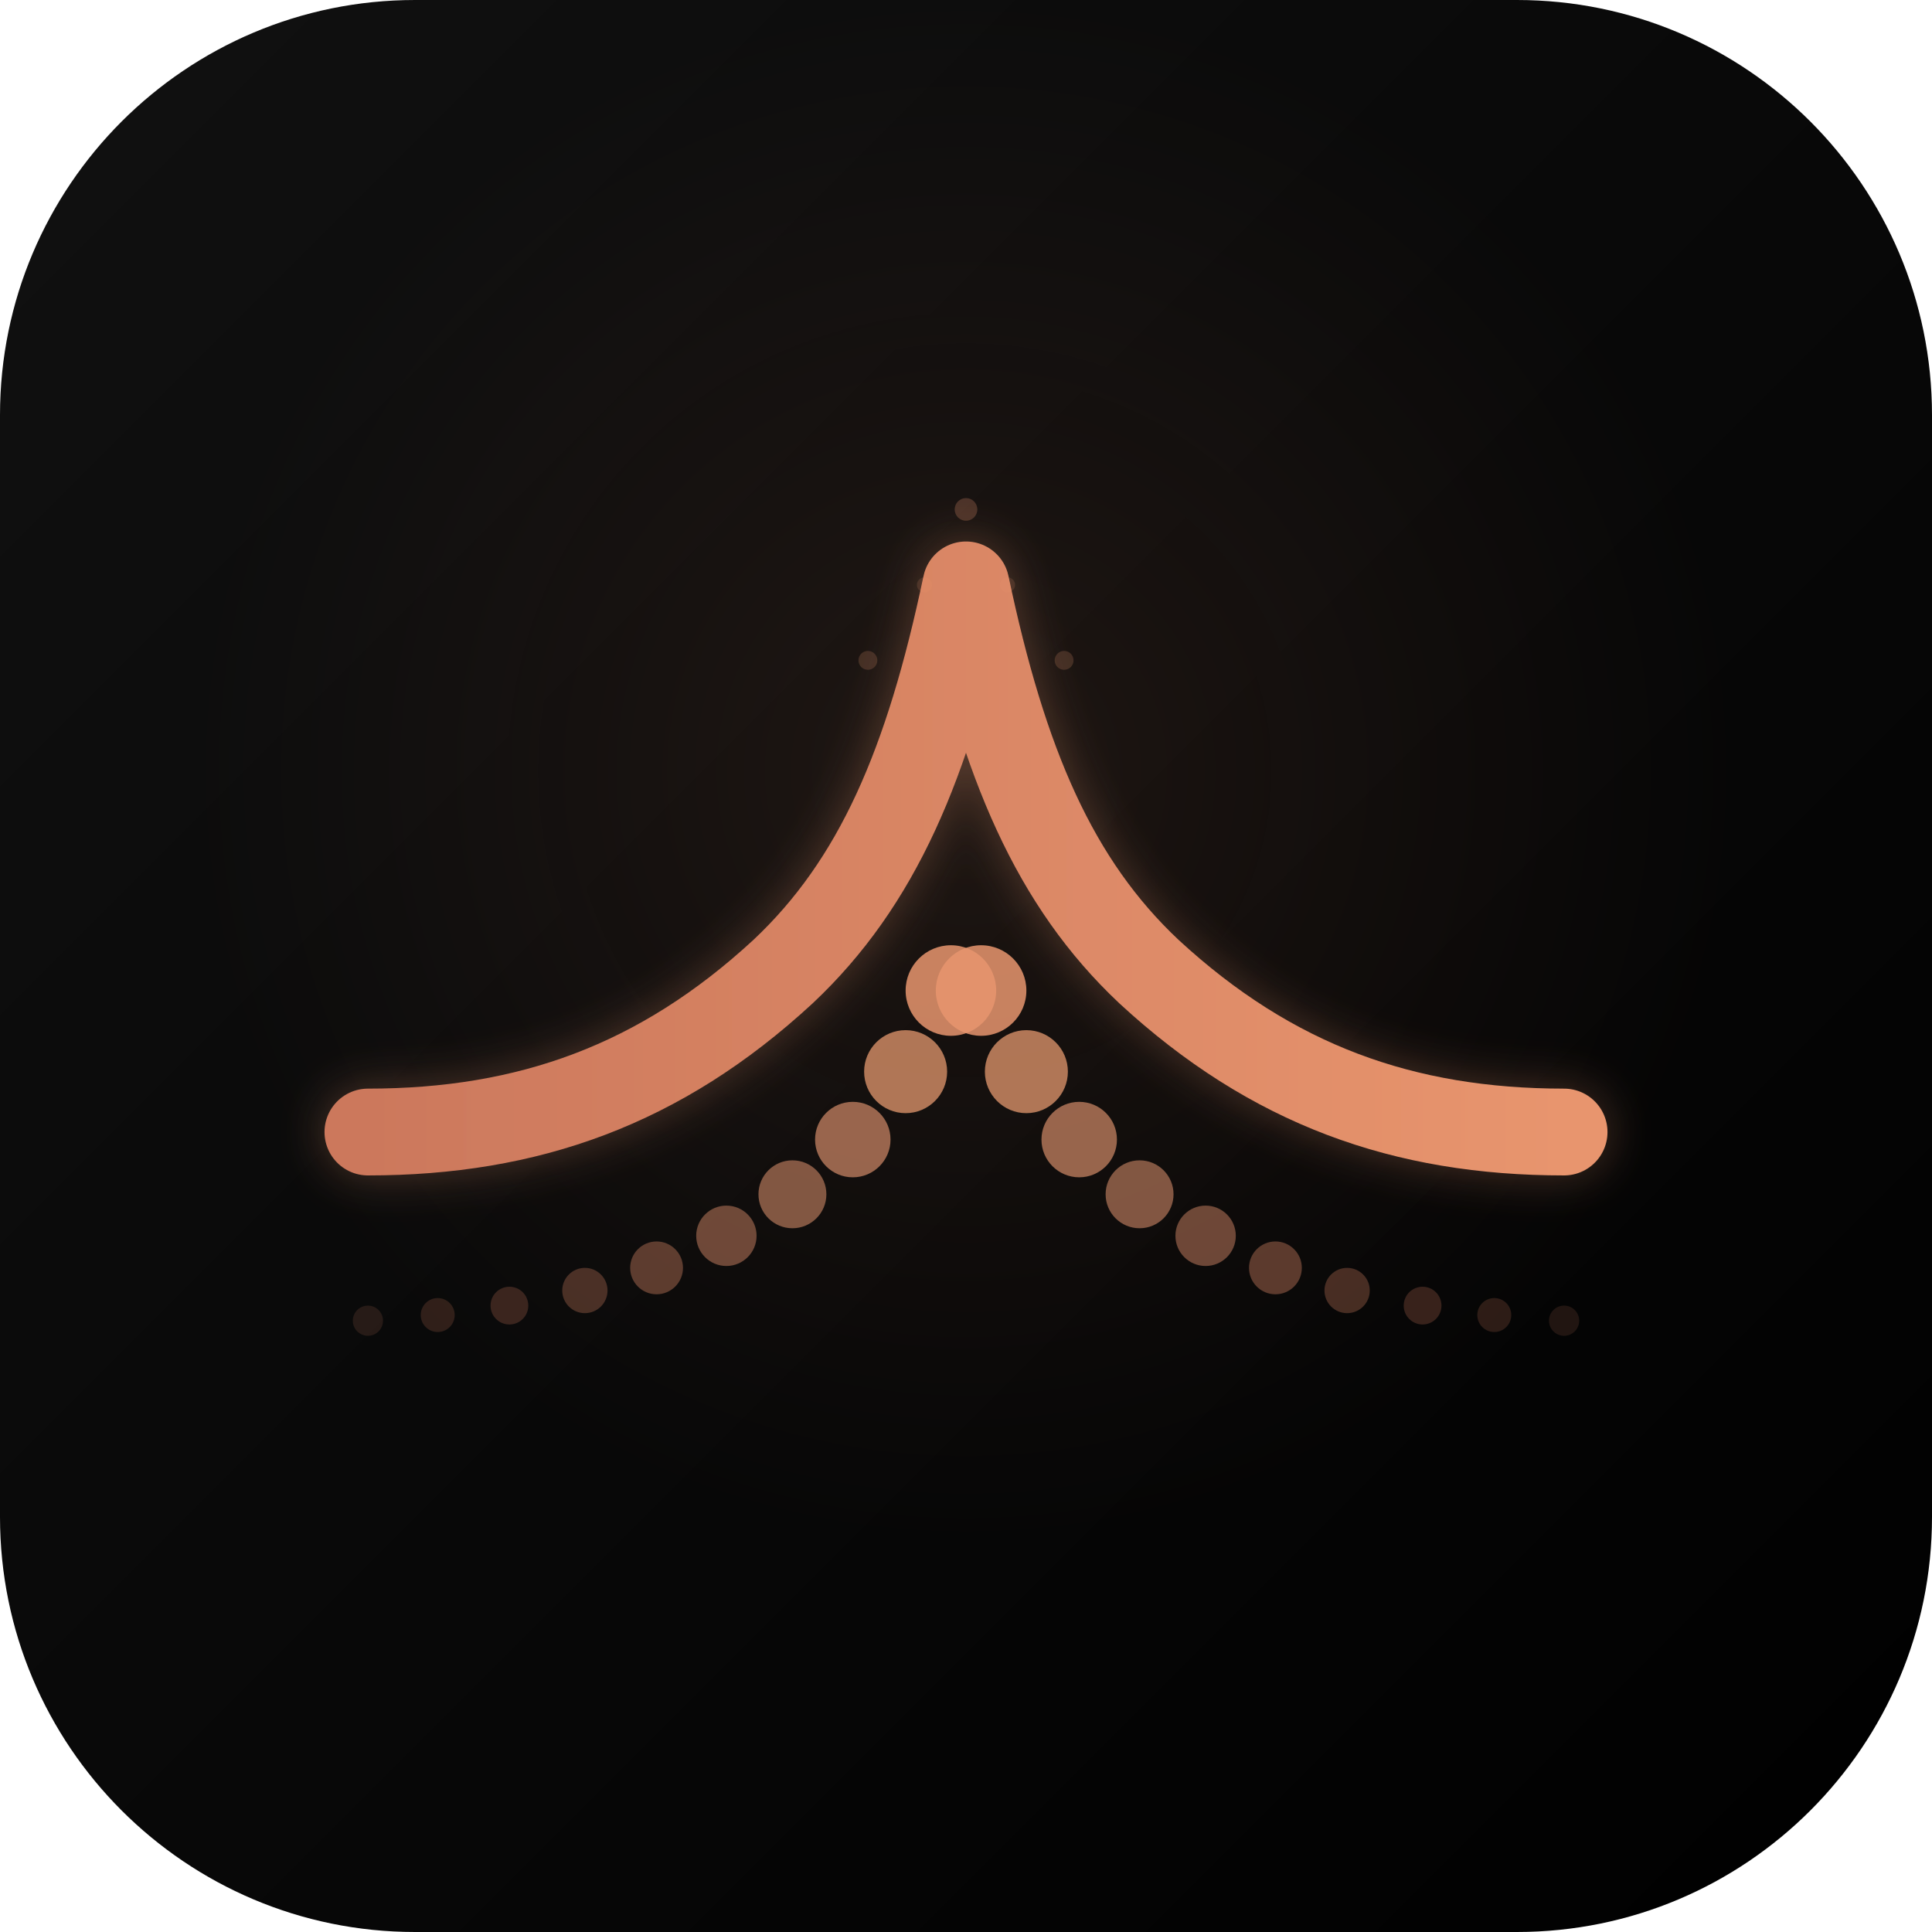
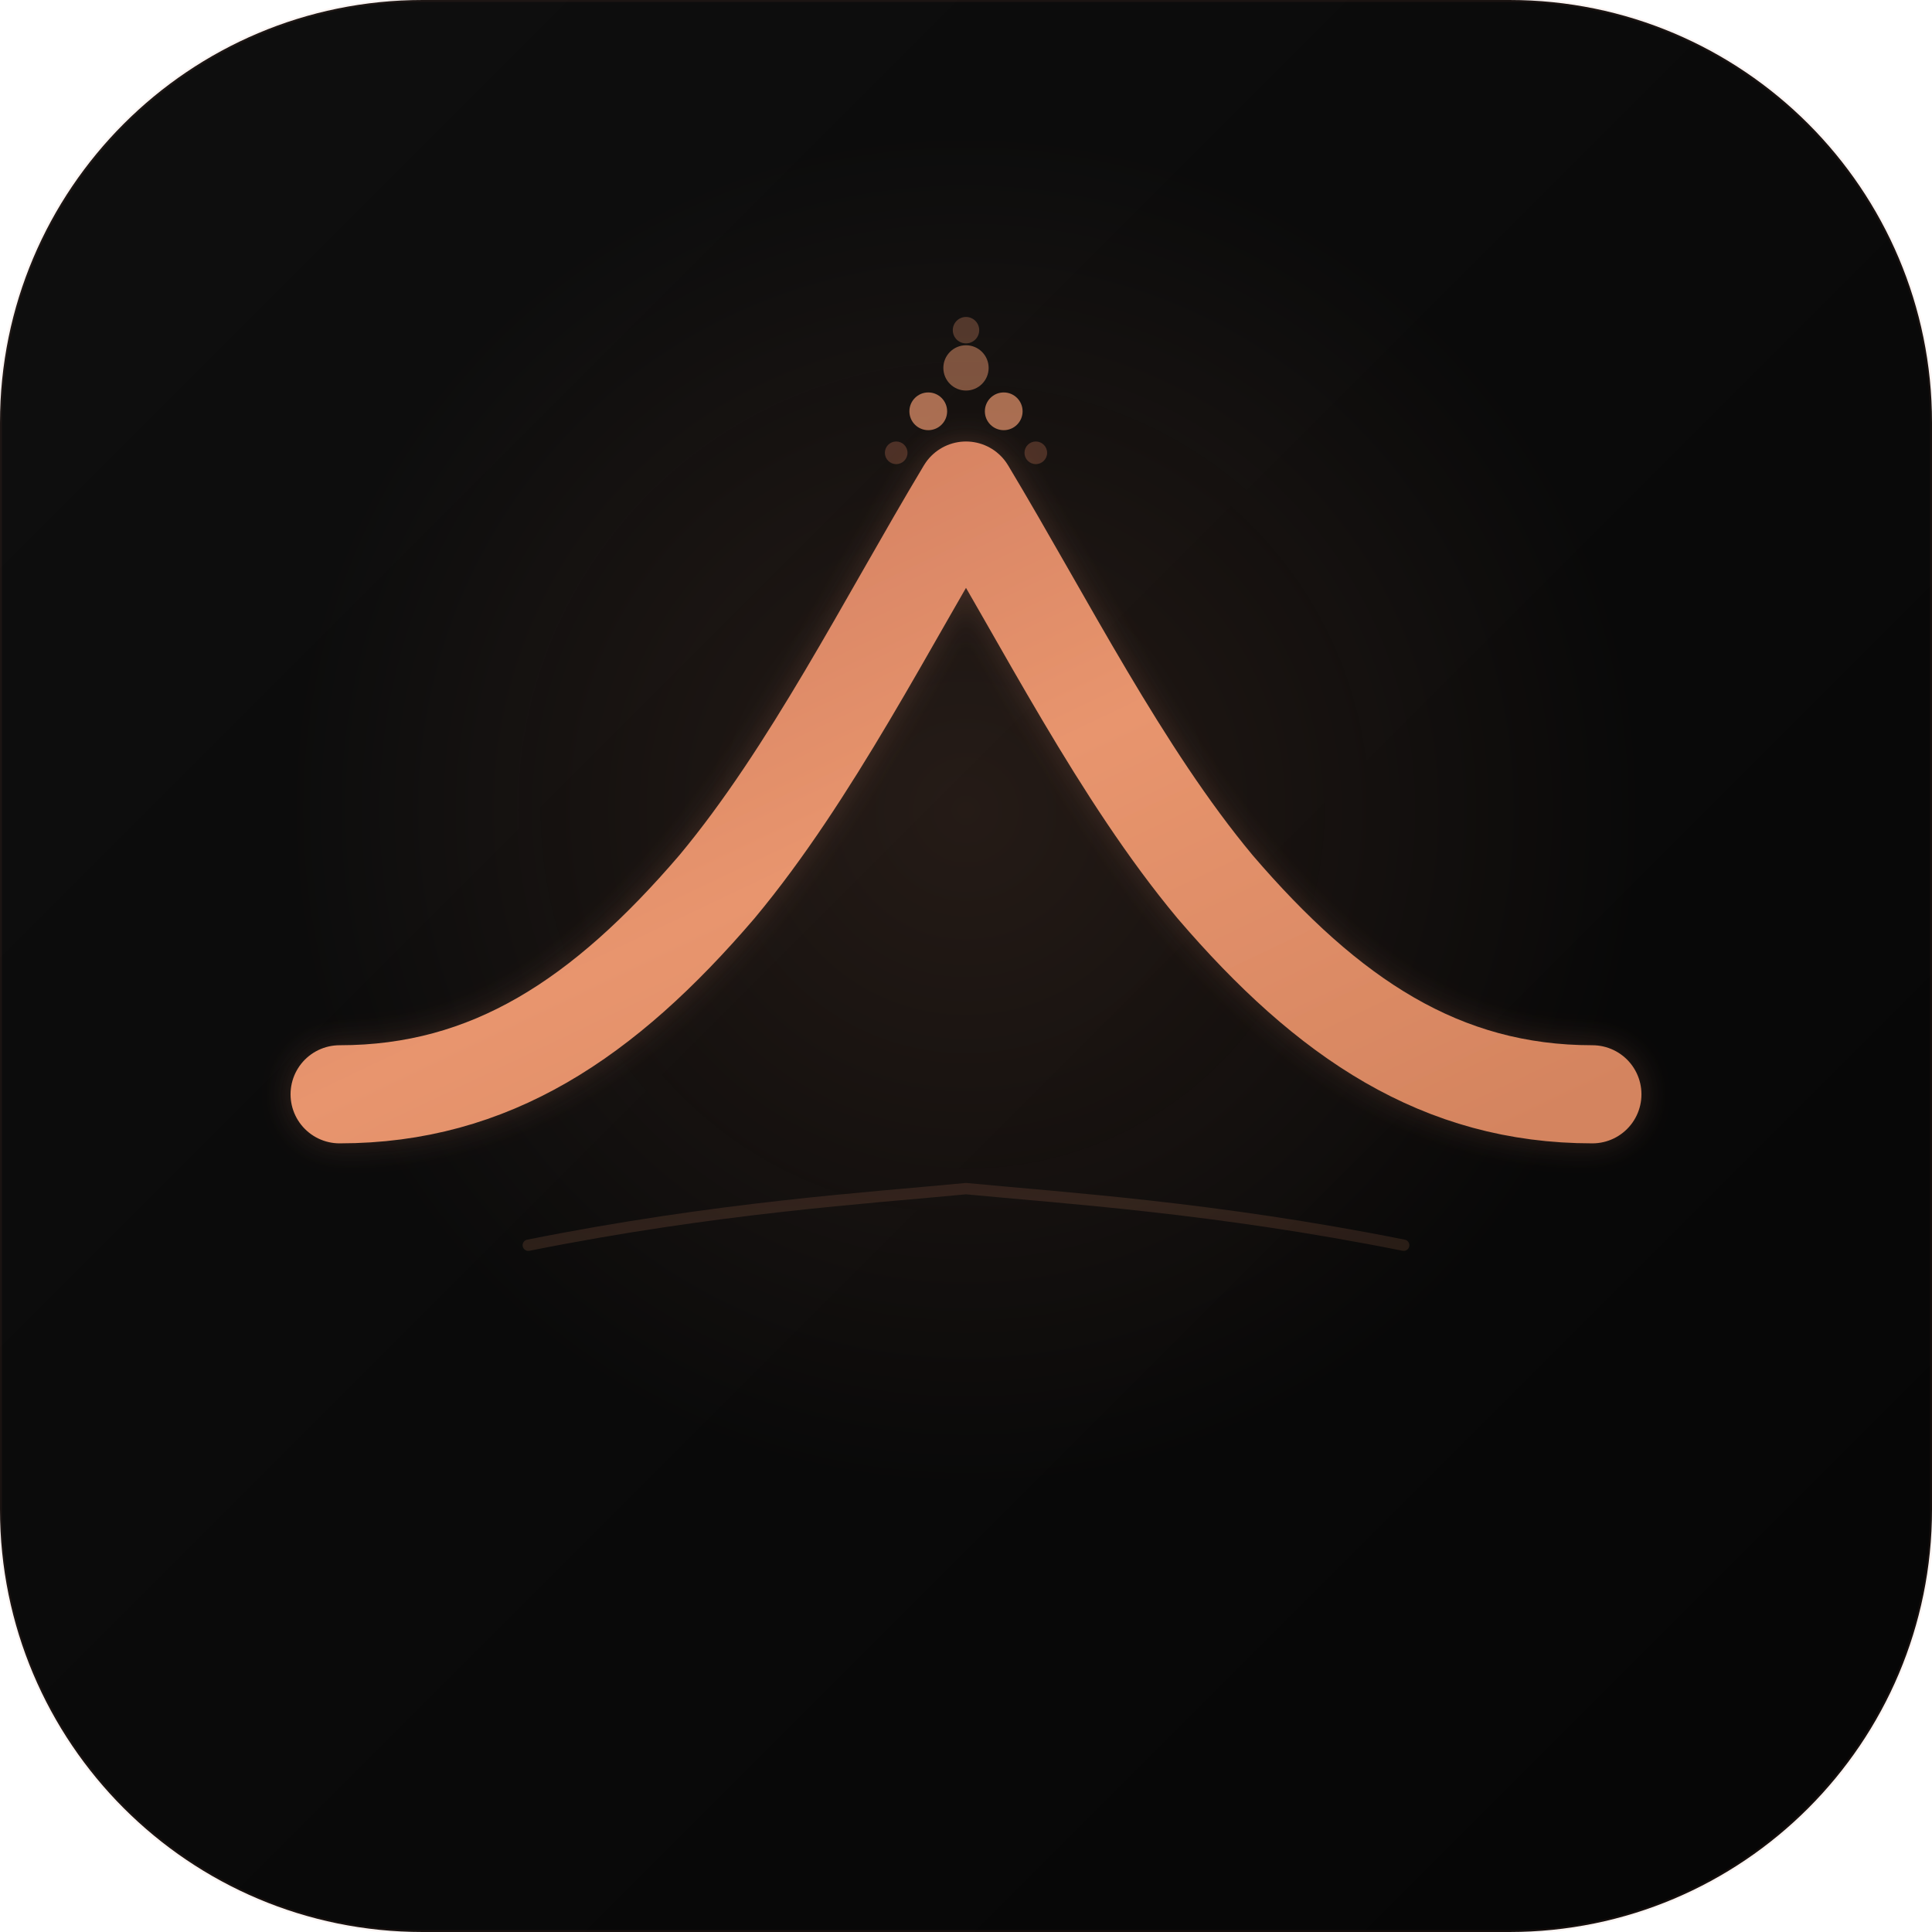
<svg xmlns="http://www.w3.org/2000/svg" viewBox="0 0 1024 1024">
  <defs>
-     <linearGradient id="bgDark" x1="0%" y1="0%" x2="100%" y2="100%">
-       <stop offset="0%" stop-color="#111111" />
-       <stop offset="100%" stop-color="#000000" />
+     <linearGradient id="bg" x1="0%" y1="0%" x2="100%" y2="100%">
+       <stop offset="0%" stop-color="#0f0f0f" />
+       <stop offset="100%" stop-color="#050505" />
    </linearGradient>
-     <linearGradient id="coral" x1="0%" y1="0%" x2="100%" y2="0%">
+     <linearGradient id="wave" x1="0%" y1="0%" x2="100%" y2="100%">
      <stop offset="0%" stop-color="#cc785c" />
-       <stop offset="100%" stop-color="#e8956e" />
+       <stop offset="50%" stop-color="#e8956e" />
+       <stop offset="100%" stop-color="#d4845f" />
    </linearGradient>
-     <radialGradient id="ambient" cx="50%" cy="40%" r="40%">
-       <stop offset="0%" stop-color="#e8956e" stop-opacity="0.1" />
-       <stop offset="100%" stop-color="#cc785c" stop-opacity="0" />
+     <radialGradient id="glow" cx="50%" cy="42%" r="35%">
+       <stop offset="0%" stop-color="#e8956e" stop-opacity="0.12" />
+       <stop offset="100%" stop-color="#e8956e" stop-opacity="0" />
    </radialGradient>
-     <filter id="glow" x="-40%" y="-40%" width="180%" height="180%">
-       <feGaussianBlur stdDeviation="12" result="blur" />
-       <feFlood flood-color="#e8956e" flood-opacity="0.3" />
+     <filter id="softGlow" x="-30%" y="-30%" width="160%" height="160%">
+       <feGaussianBlur stdDeviation="8" result="blur" />
+       <feFlood flood-color="#e8956e" flood-opacity="0.2" />
      <feComposite in2="blur" operator="in" />
      <feMerge>
        <feMergeNode />
        <feMergeNode in="SourceGraphic" />
      </feMerge>
    </filter>
  </defs>
-   <rect width="1024" height="1024" rx="220" fill="url(#bgDark)" />
-   <rect width="1024" height="1024" rx="220" fill="url(#ambient)" />
-   <path d="M 195 600        C 280 600, 350 575, 415 515        C 465 468, 492 405, 512 310        C 532 405, 559 468, 609 515        C 674 575, 744 600, 829 600" fill="none" stroke="url(#coral)" stroke-width="46" stroke-linecap="round" stroke-linejoin="round" filter="url(#glow)" />
-   <circle cx="195" cy="700" r="8" fill="#cc785c" opacity="0.15" />
-   <circle cx="232" cy="697" r="9" fill="#cc785c" opacity="0.2" />
-   <circle cx="270" cy="692" r="10" fill="#cc785c" opacity="0.25" />
-   <circle cx="310" cy="684" r="12" fill="#d07e60" opacity="0.32" />
-   <circle cx="348" cy="672" r="14" fill="#d48464" opacity="0.4" />
-   <circle cx="385" cy="655" r="16" fill="#d88a68" opacity="0.48" />
-   <circle cx="420" cy="633" r="18" fill="#dc906c" opacity="0.56" />
-   <circle cx="452" cy="604" r="20" fill="#e0946e" opacity="0.65" />
-   <circle cx="480" cy="568" r="22" fill="#e4986e" opacity="0.75" />
-   <circle cx="504" cy="525" r="24" fill="#e8956e" opacity="0.85" />
-   <circle cx="520" cy="525" r="24" fill="#e8956e" opacity="0.85" />
-   <circle cx="544" cy="568" r="22" fill="#e4986e" opacity="0.75" />
-   <circle cx="572" cy="604" r="20" fill="#e0946e" opacity="0.65" />
-   <circle cx="604" cy="633" r="18" fill="#dc906c" opacity="0.56" />
-   <circle cx="639" cy="655" r="16" fill="#d88a68" opacity="0.48" />
-   <circle cx="676" cy="672" r="14" fill="#d48464" opacity="0.4" />
-   <circle cx="714" cy="684" r="12" fill="#d07e60" opacity="0.32" />
-   <circle cx="754" cy="692" r="10" fill="#cc785c" opacity="0.25" />
-   <circle cx="792" cy="697" r="9" fill="#cc785c" opacity="0.2" />
-   <circle cx="829" cy="700" r="8" fill="#cc785c" opacity="0.15" />
-   <circle cx="460" cy="350" r="5" fill="#e8956e" opacity="0.2" />
-   <circle cx="512" cy="270" r="6" fill="#e8956e" opacity="0.25" />
-   <circle cx="564" cy="350" r="5" fill="#e8956e" opacity="0.2" />
-   <circle cx="490" cy="310" r="4" fill="#e8956e" opacity="0.15" />
-   <circle cx="534" cy="310" r="4" fill="#e8956e" opacity="0.15" />
+   <rect width="1024" height="1024" rx="224" fill="url(#bg)" />
+   <rect width="1024" height="1024" rx="224" fill="url(#glow)" />
+   <rect width="1024" height="1024" rx="224" fill="none" stroke="#cc785c" stroke-width="2" opacity="0.08" />
+   <path d="M 180 580        C 260 580, 320 540, 380 470        C 430 410, 470 330, 512 260        C 554 330, 594 410, 644 470        C 704 540, 764 580, 844 580" fill="none" stroke="url(#wave)" stroke-width="52" stroke-linecap="round" stroke-linejoin="round" filter="url(#softGlow)" />
+   <circle cx="492" cy="218" r="10" fill="#e8956e" opacity="0.7" />
+   <circle cx="512" cy="195" r="12" fill="#e8956e" opacity="0.5" />
+   <circle cx="532" cy="218" r="10" fill="#e8956e" opacity="0.7" />
+   <circle cx="475" cy="240" r="6" fill="#cc785c" opacity="0.3" />
+   <circle cx="549" cy="240" r="6" fill="#cc785c" opacity="0.3" />
+   <circle cx="512" cy="175" r="7" fill="#e8956e" opacity="0.3" />
+   <path d="M 280 660 C 380 640, 460 635, 512 630 C 564 635, 644 640, 744 660" fill="none" stroke="url(#wave)" stroke-width="6" stroke-linecap="round" opacity="0.15" />
</svg>
